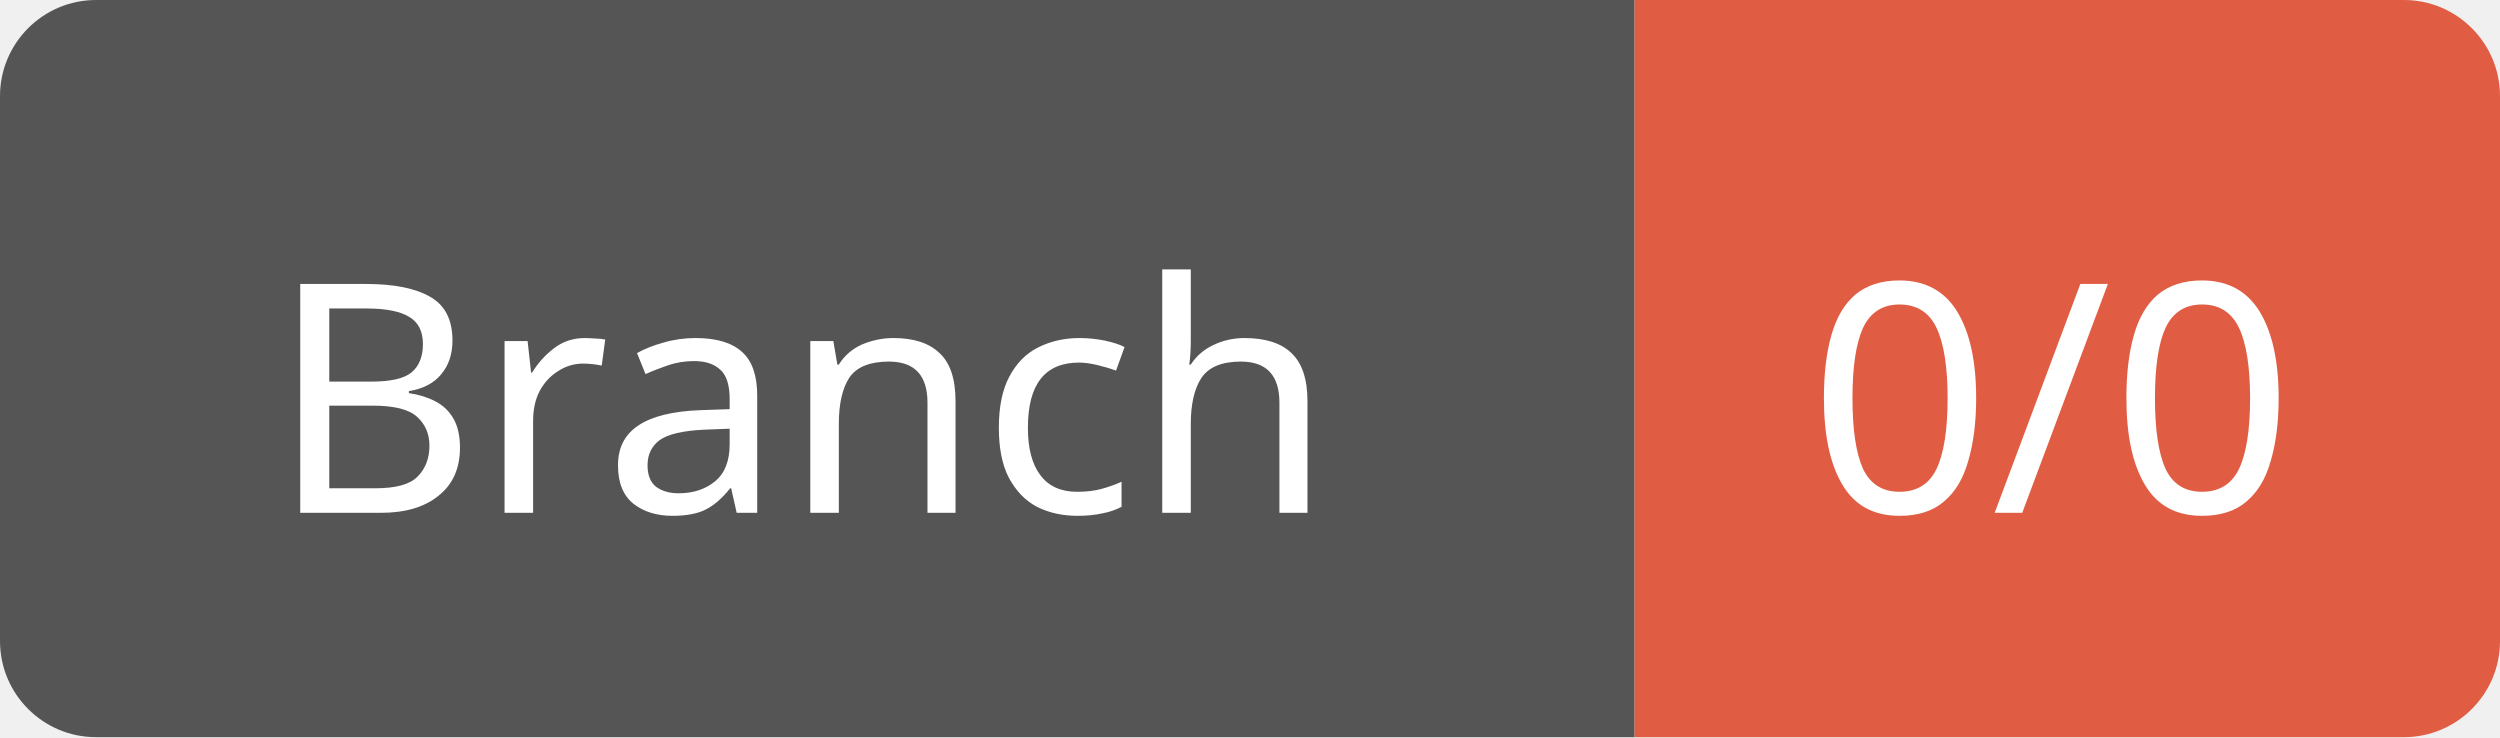
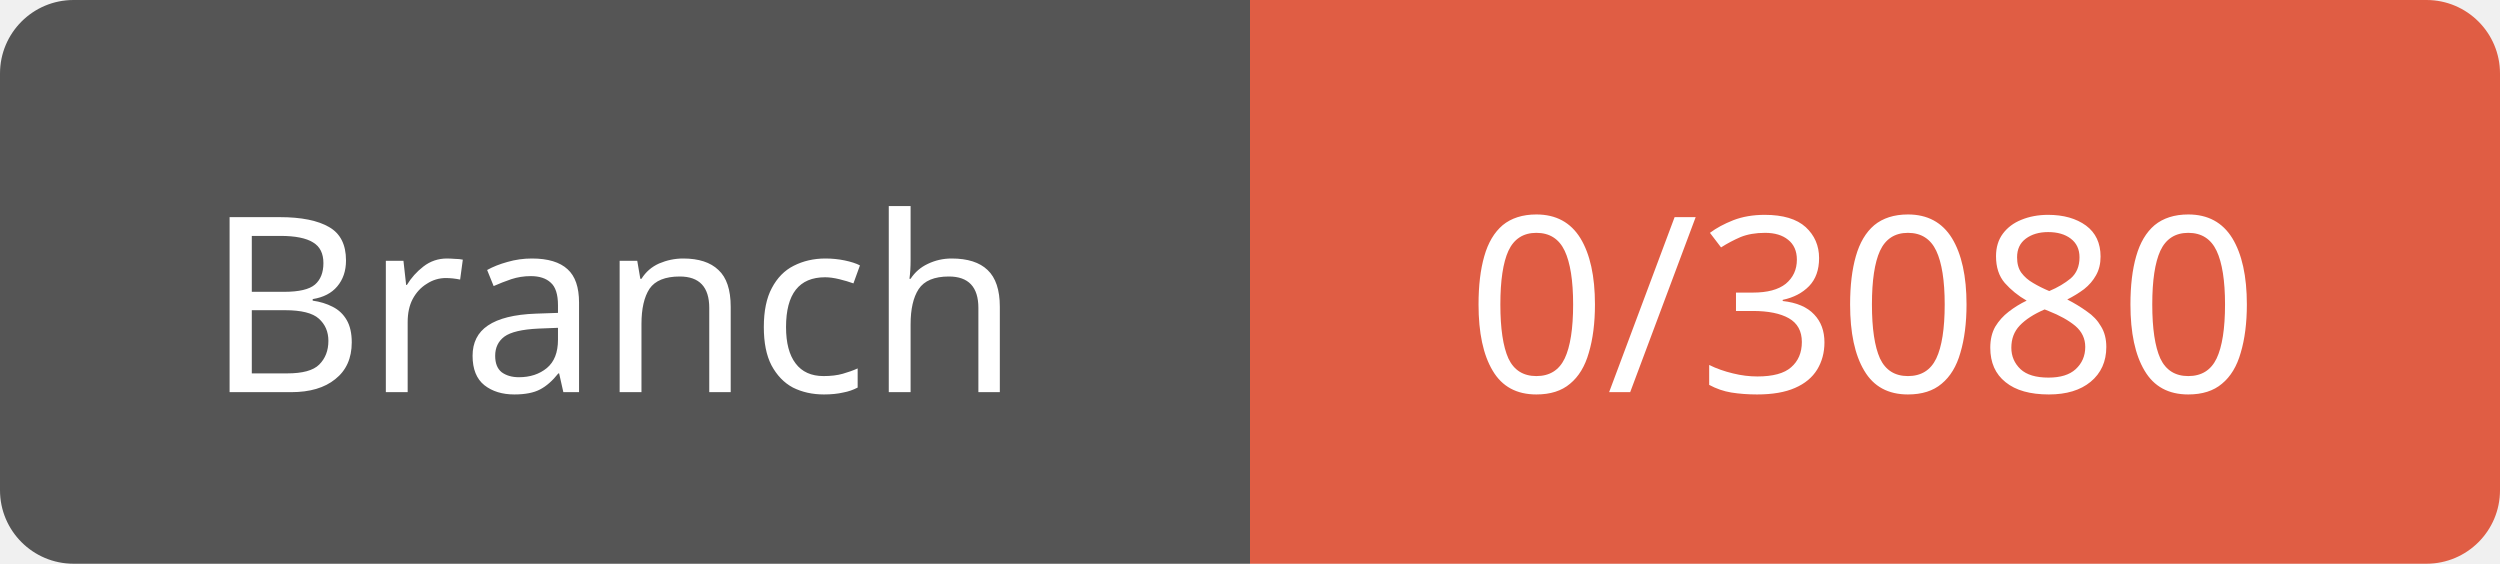
- <svg xmlns="http://www.w3.org/2000/svg" width="78" height="23">
+ <svg xmlns="http://www.w3.org/2000/svg" width="102" height="23">
  <path d="M3,0 h45 h3 v23 h-3 h-45 a3,3 0 0 1 -3,-3 v-17 a3,3 0 0 1 3,-3 z" fill="#555" />
-   <path d="M54,0 h21 a3,3 0 0 1 3,3 v17 a3,3 0 0 1 -3,3 h-21 h-3 v-23 h3 z" fill="#e05d44" />
+   <path d="M54,0 h45 a3,3 0 0 1 3,3 v17 a3,3 0 0 1 -3,3 h-45 h-3 v-23 h3 z" fill="#e05d44" />
  <text x="25" y="16" fill="#fff" font-family="Verdana" font-size="10" text-anchor="middle">Branch</text>
-   <text x="64" y="16" fill="#fff" font-family="Verdana" font-size="10" text-anchor="middle">0/0</text>
+   <text x="76" y="16" fill="#fff" font-family="Verdana" font-size="10" text-anchor="middle">0/3080</text>
</svg>
